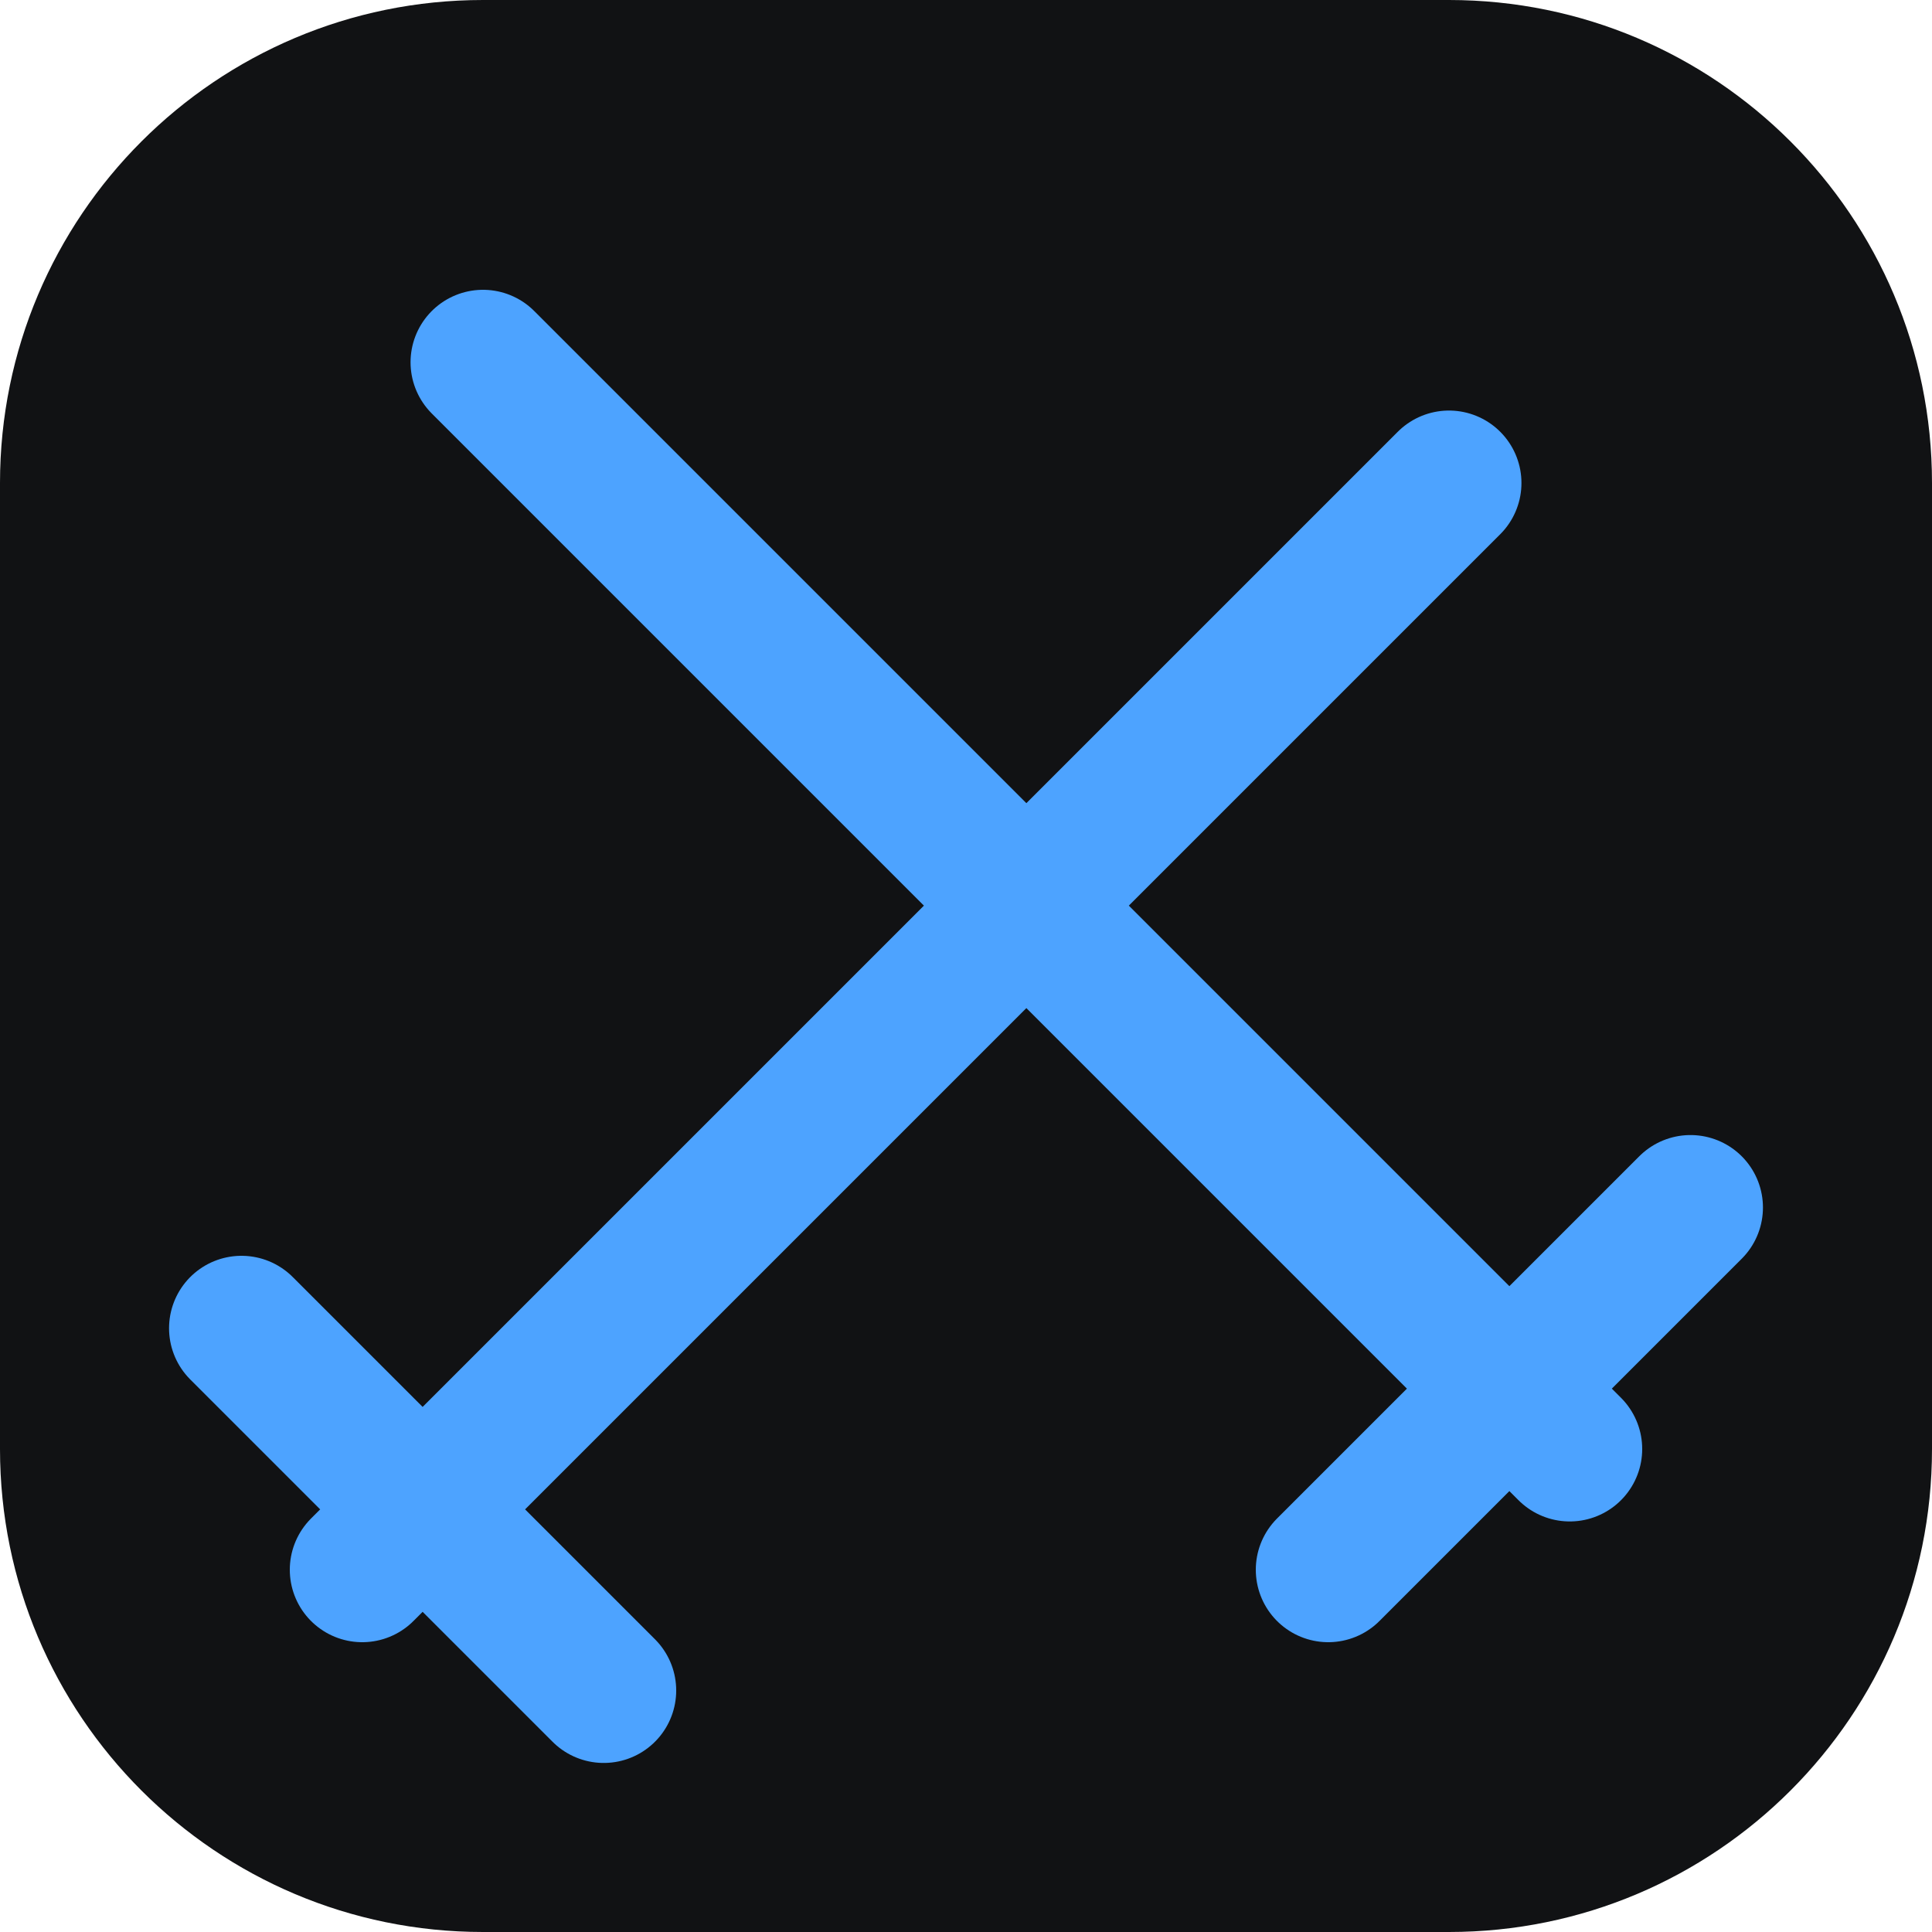
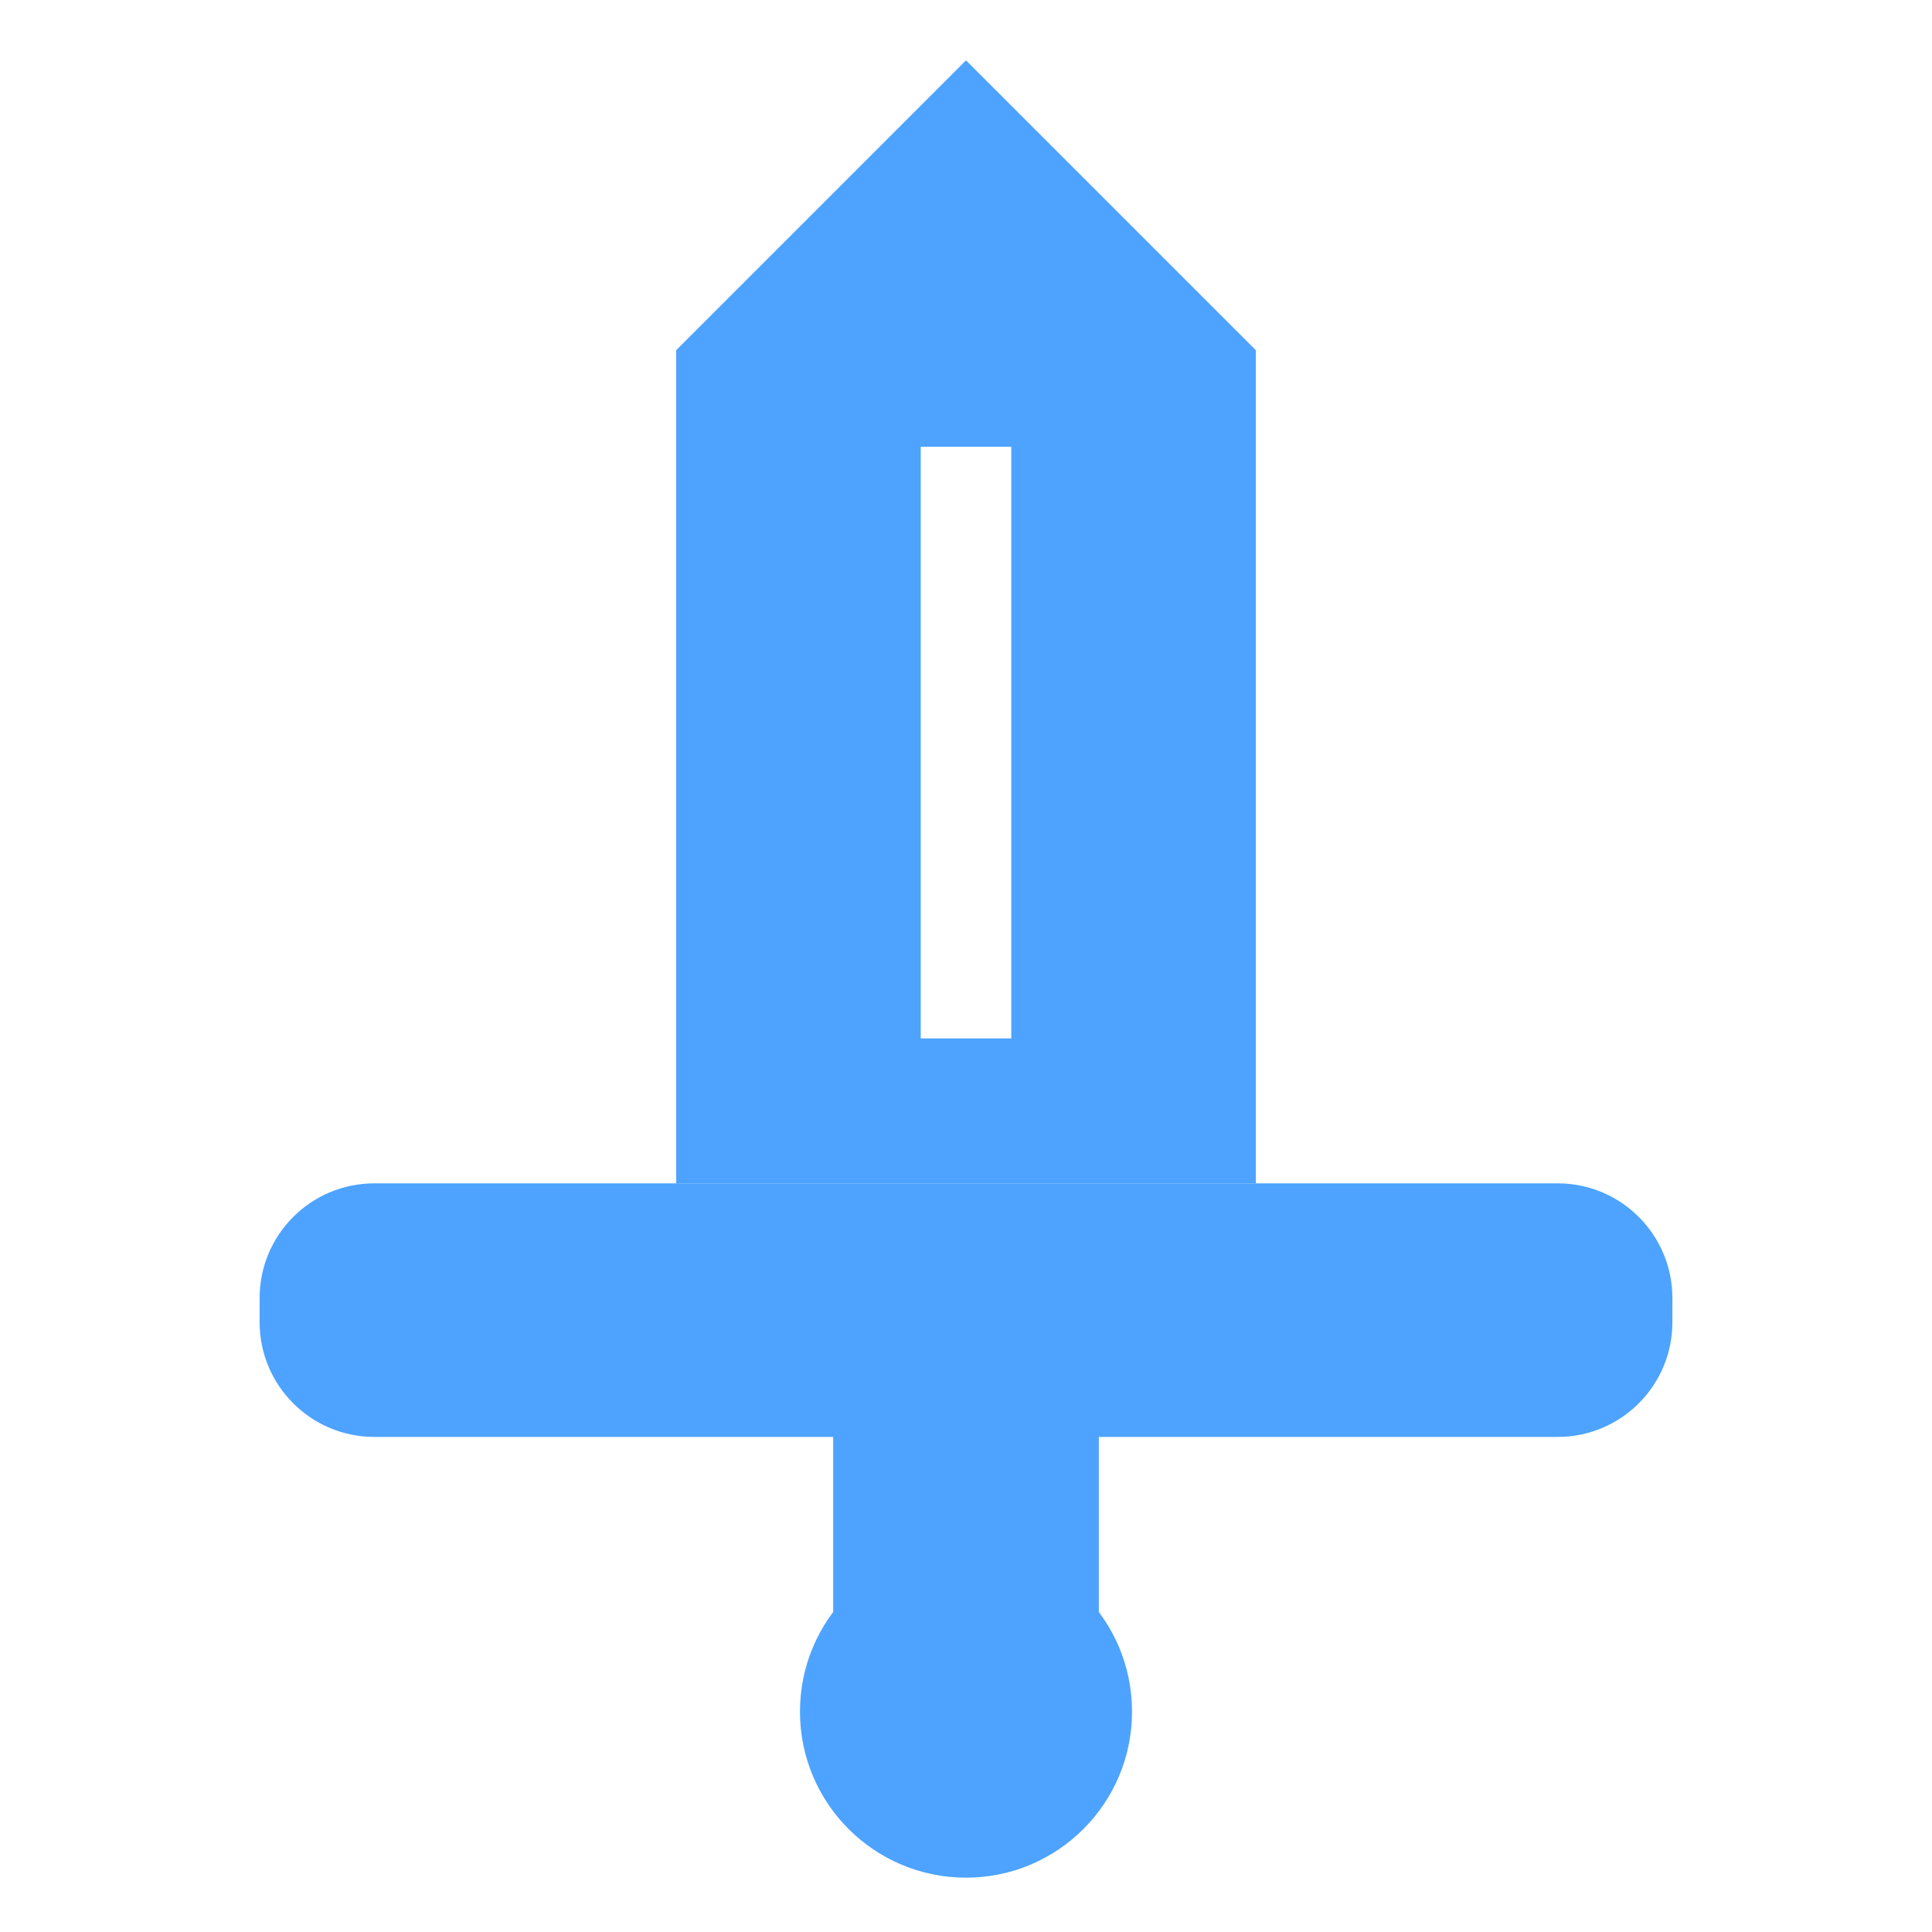
- <svg xmlns="http://www.w3.org/2000/svg" viewBox="0 0 32 32">
-   <rect width="32" height="32" rx="8" fill="#111214" />
-   <g fill="none" stroke="#4da3ff" stroke-width="2.4" stroke-linecap="round">
-     <path d="M6 26 24 8M8 6l18 18M4 22l6 6M22 26l6-6" />
-   </g>
+ <svg xmlns="http://www.w3.org/2000/svg" viewBox="0 0 32 32" fill="#4da3ff">
+   <path fill-rule="evenodd" d="M16 1 20.8 5.8V19.6H11.2V5.8ZM15.25 7.4V17.2H16.75V7.4Z" />
+   <path d="M6.2 19.6H25.8A1.9 1.9 0 0 1 27.7 21.5V21.9A1.9 1.9 0 0 1 25.8 23.8H6.2A1.9 1.9 0 0 1 4.3 21.9V21.5A1.9 1.9 0 0 1 6.2 19.6ZM13.8 23.5H18.2V27.2H13.8ZM16 25.6A2.75 2.75 0 1 1 16 31.1A2.75 2.75 0 1 1 16 25.6Z" />
</svg>
